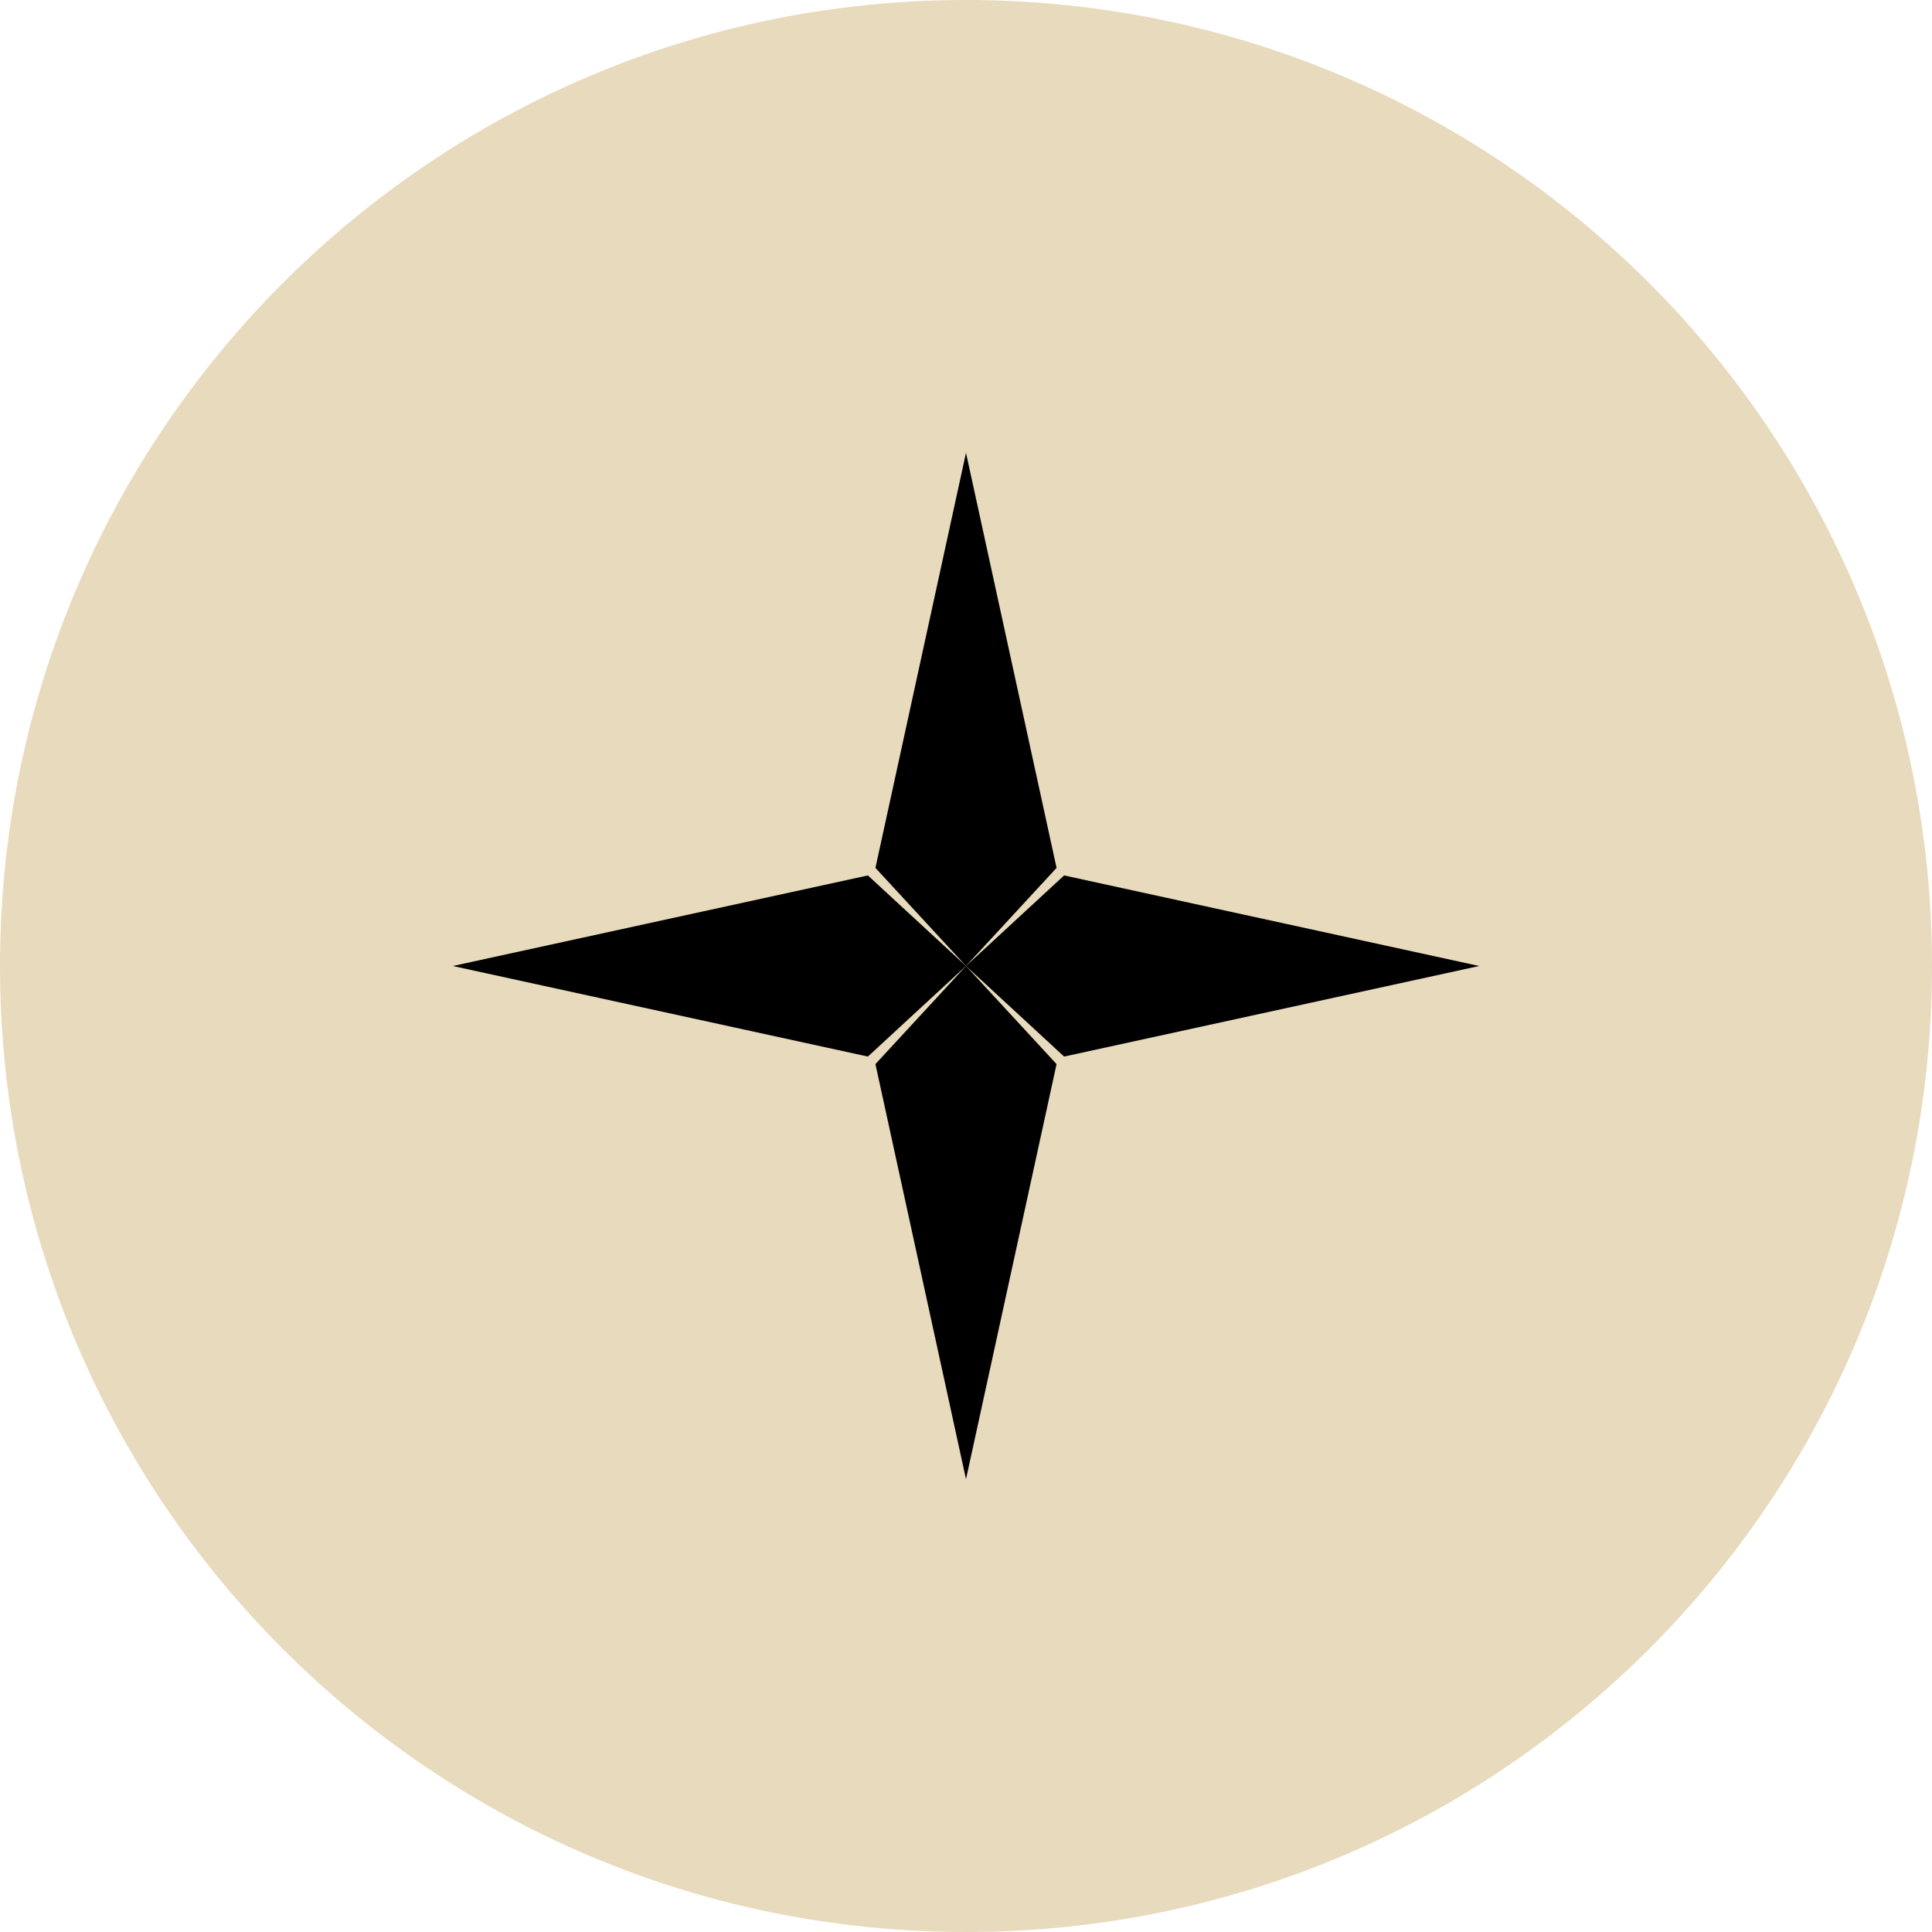
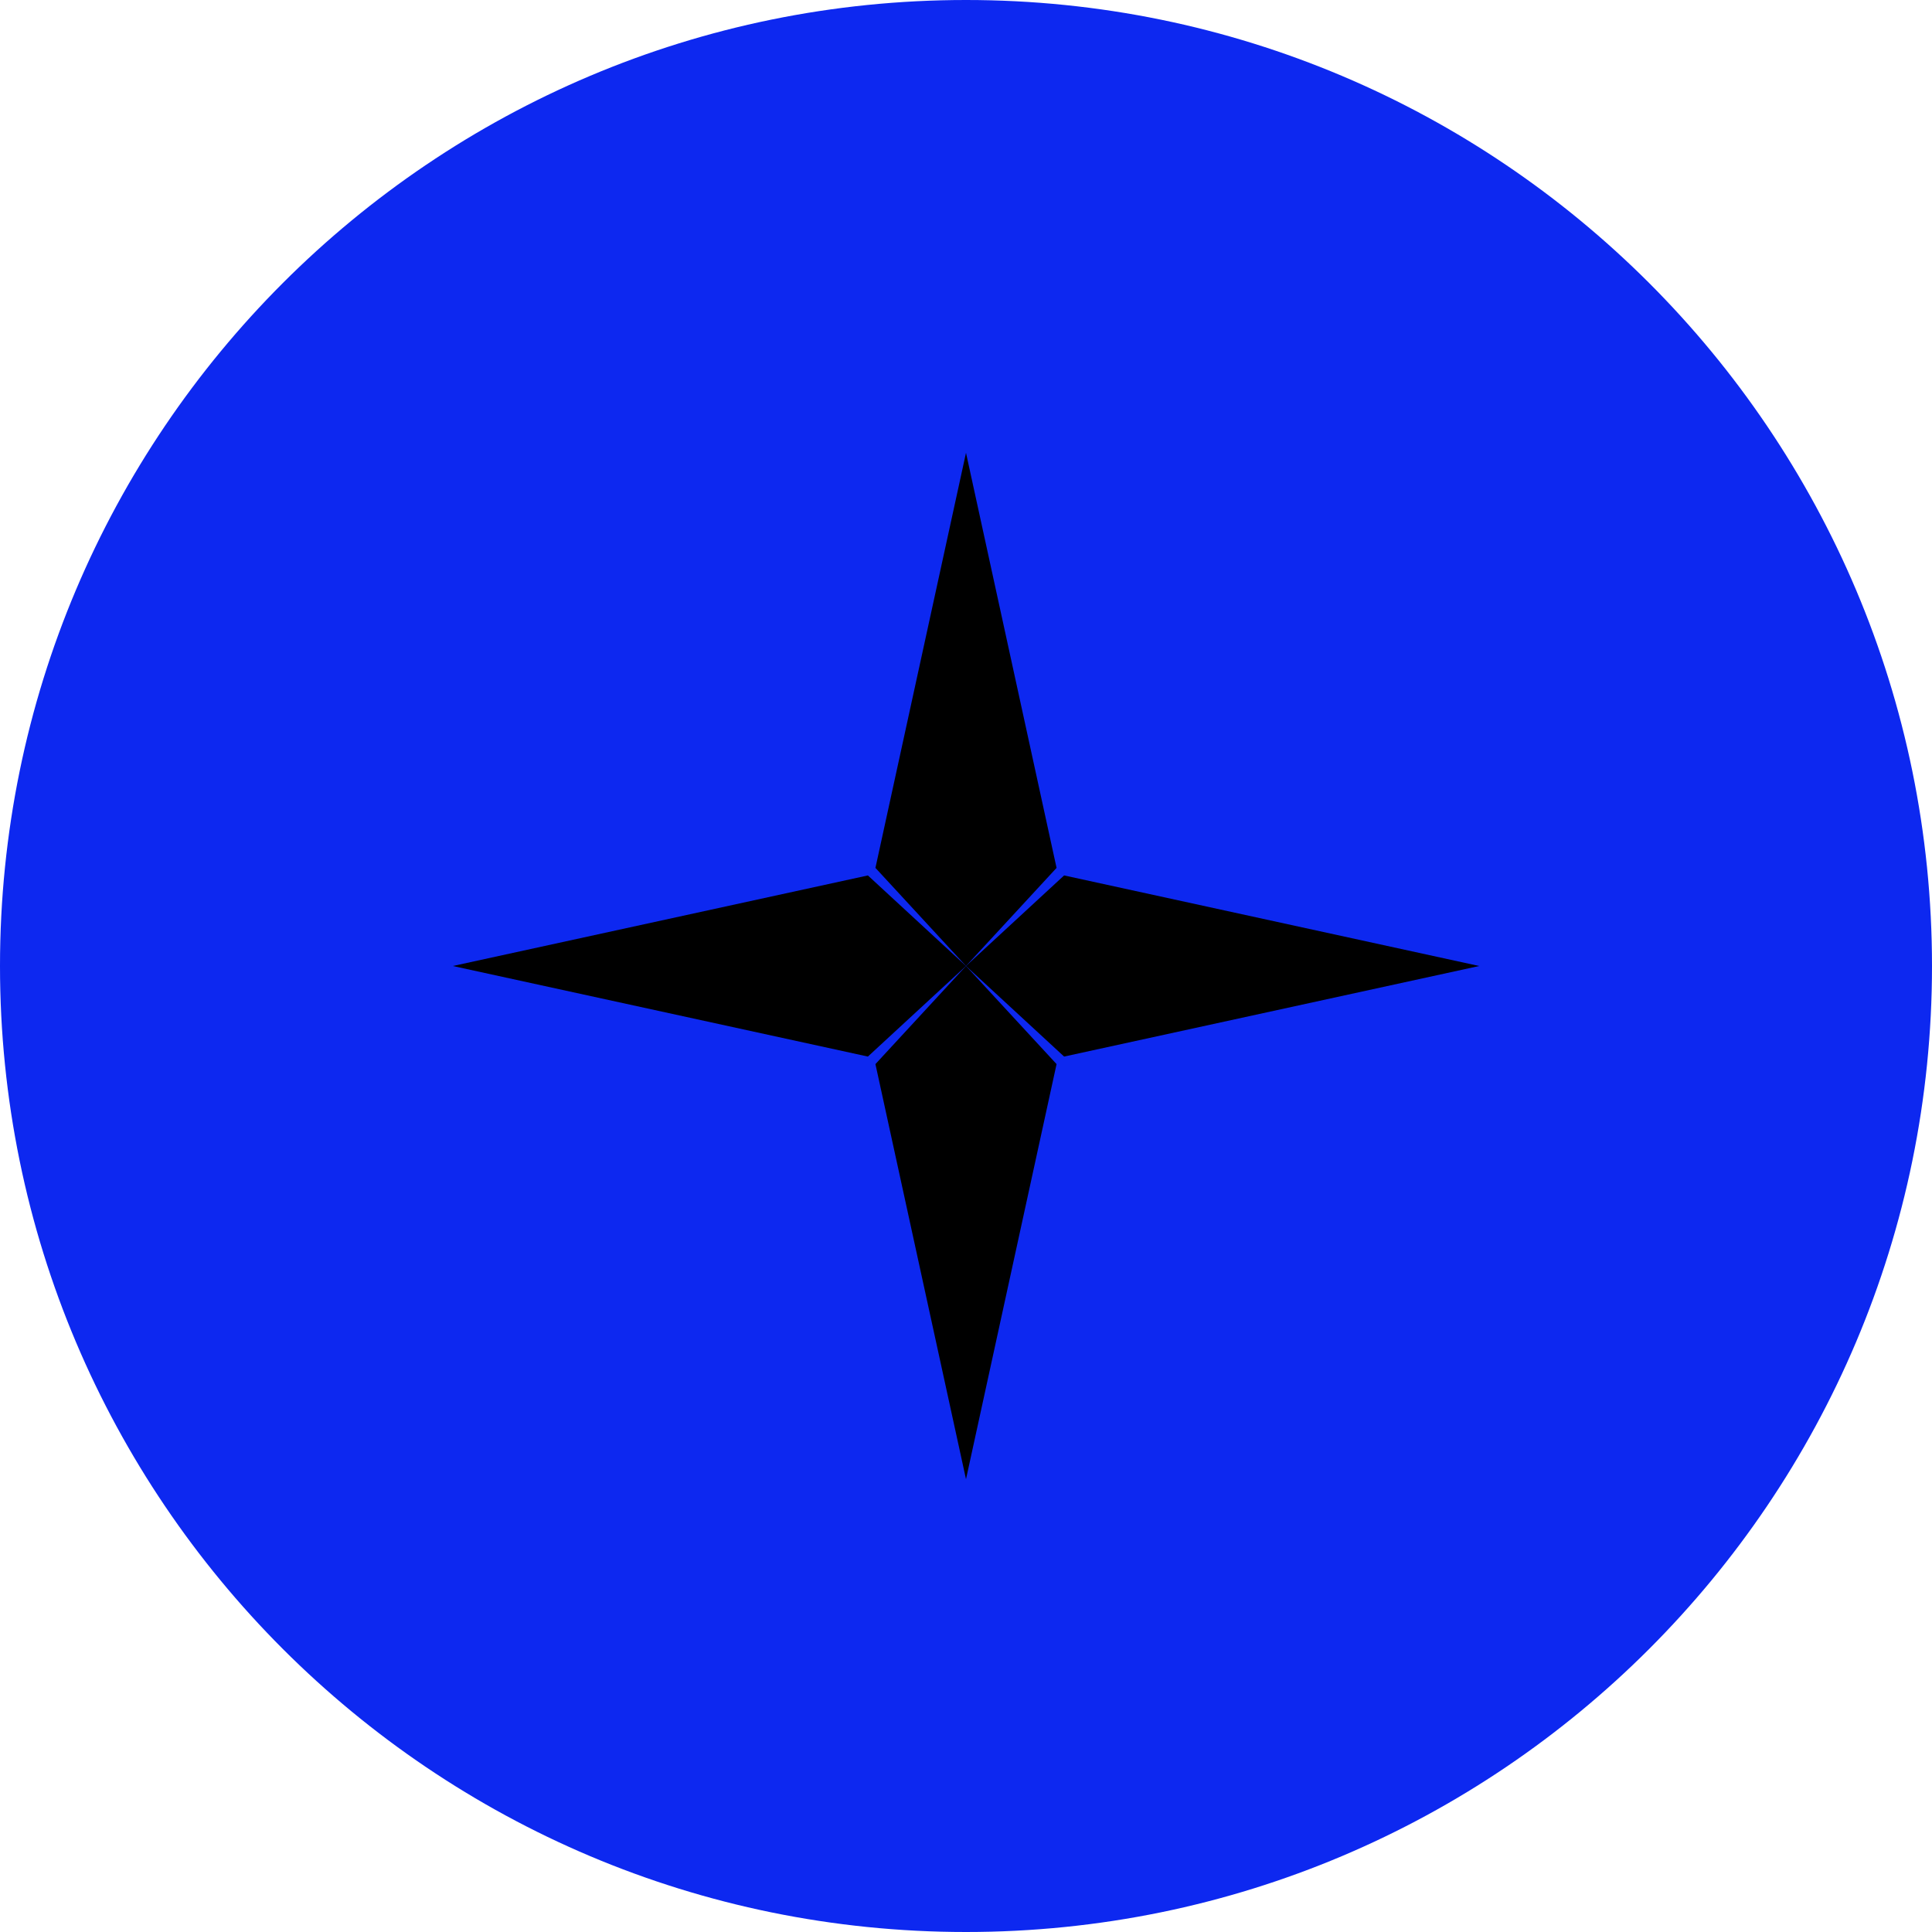
<svg xmlns="http://www.w3.org/2000/svg" width="512" height="512" viewBox="0 0 512 512" fill="none">
-   <circle cx="256" cy="256" r="256" fill="#E8DABD" />
+   <circle cx="256" cy="256" r="256" fill="#0D28F0" />
  <path d="M256 120L280 230L256 256L232 230L256 120Z" fill="#000000" />
  <path d="M392 256L282 280L256 256L282 232L392 256Z" fill="#000000" />
  <path d="M256 392L232 282L256 256L280 282L256 392Z" fill="#000000" />
  <path d="M120 256L230 232L256 256L230 280L120 256Z" fill="#000000" />
</svg>
